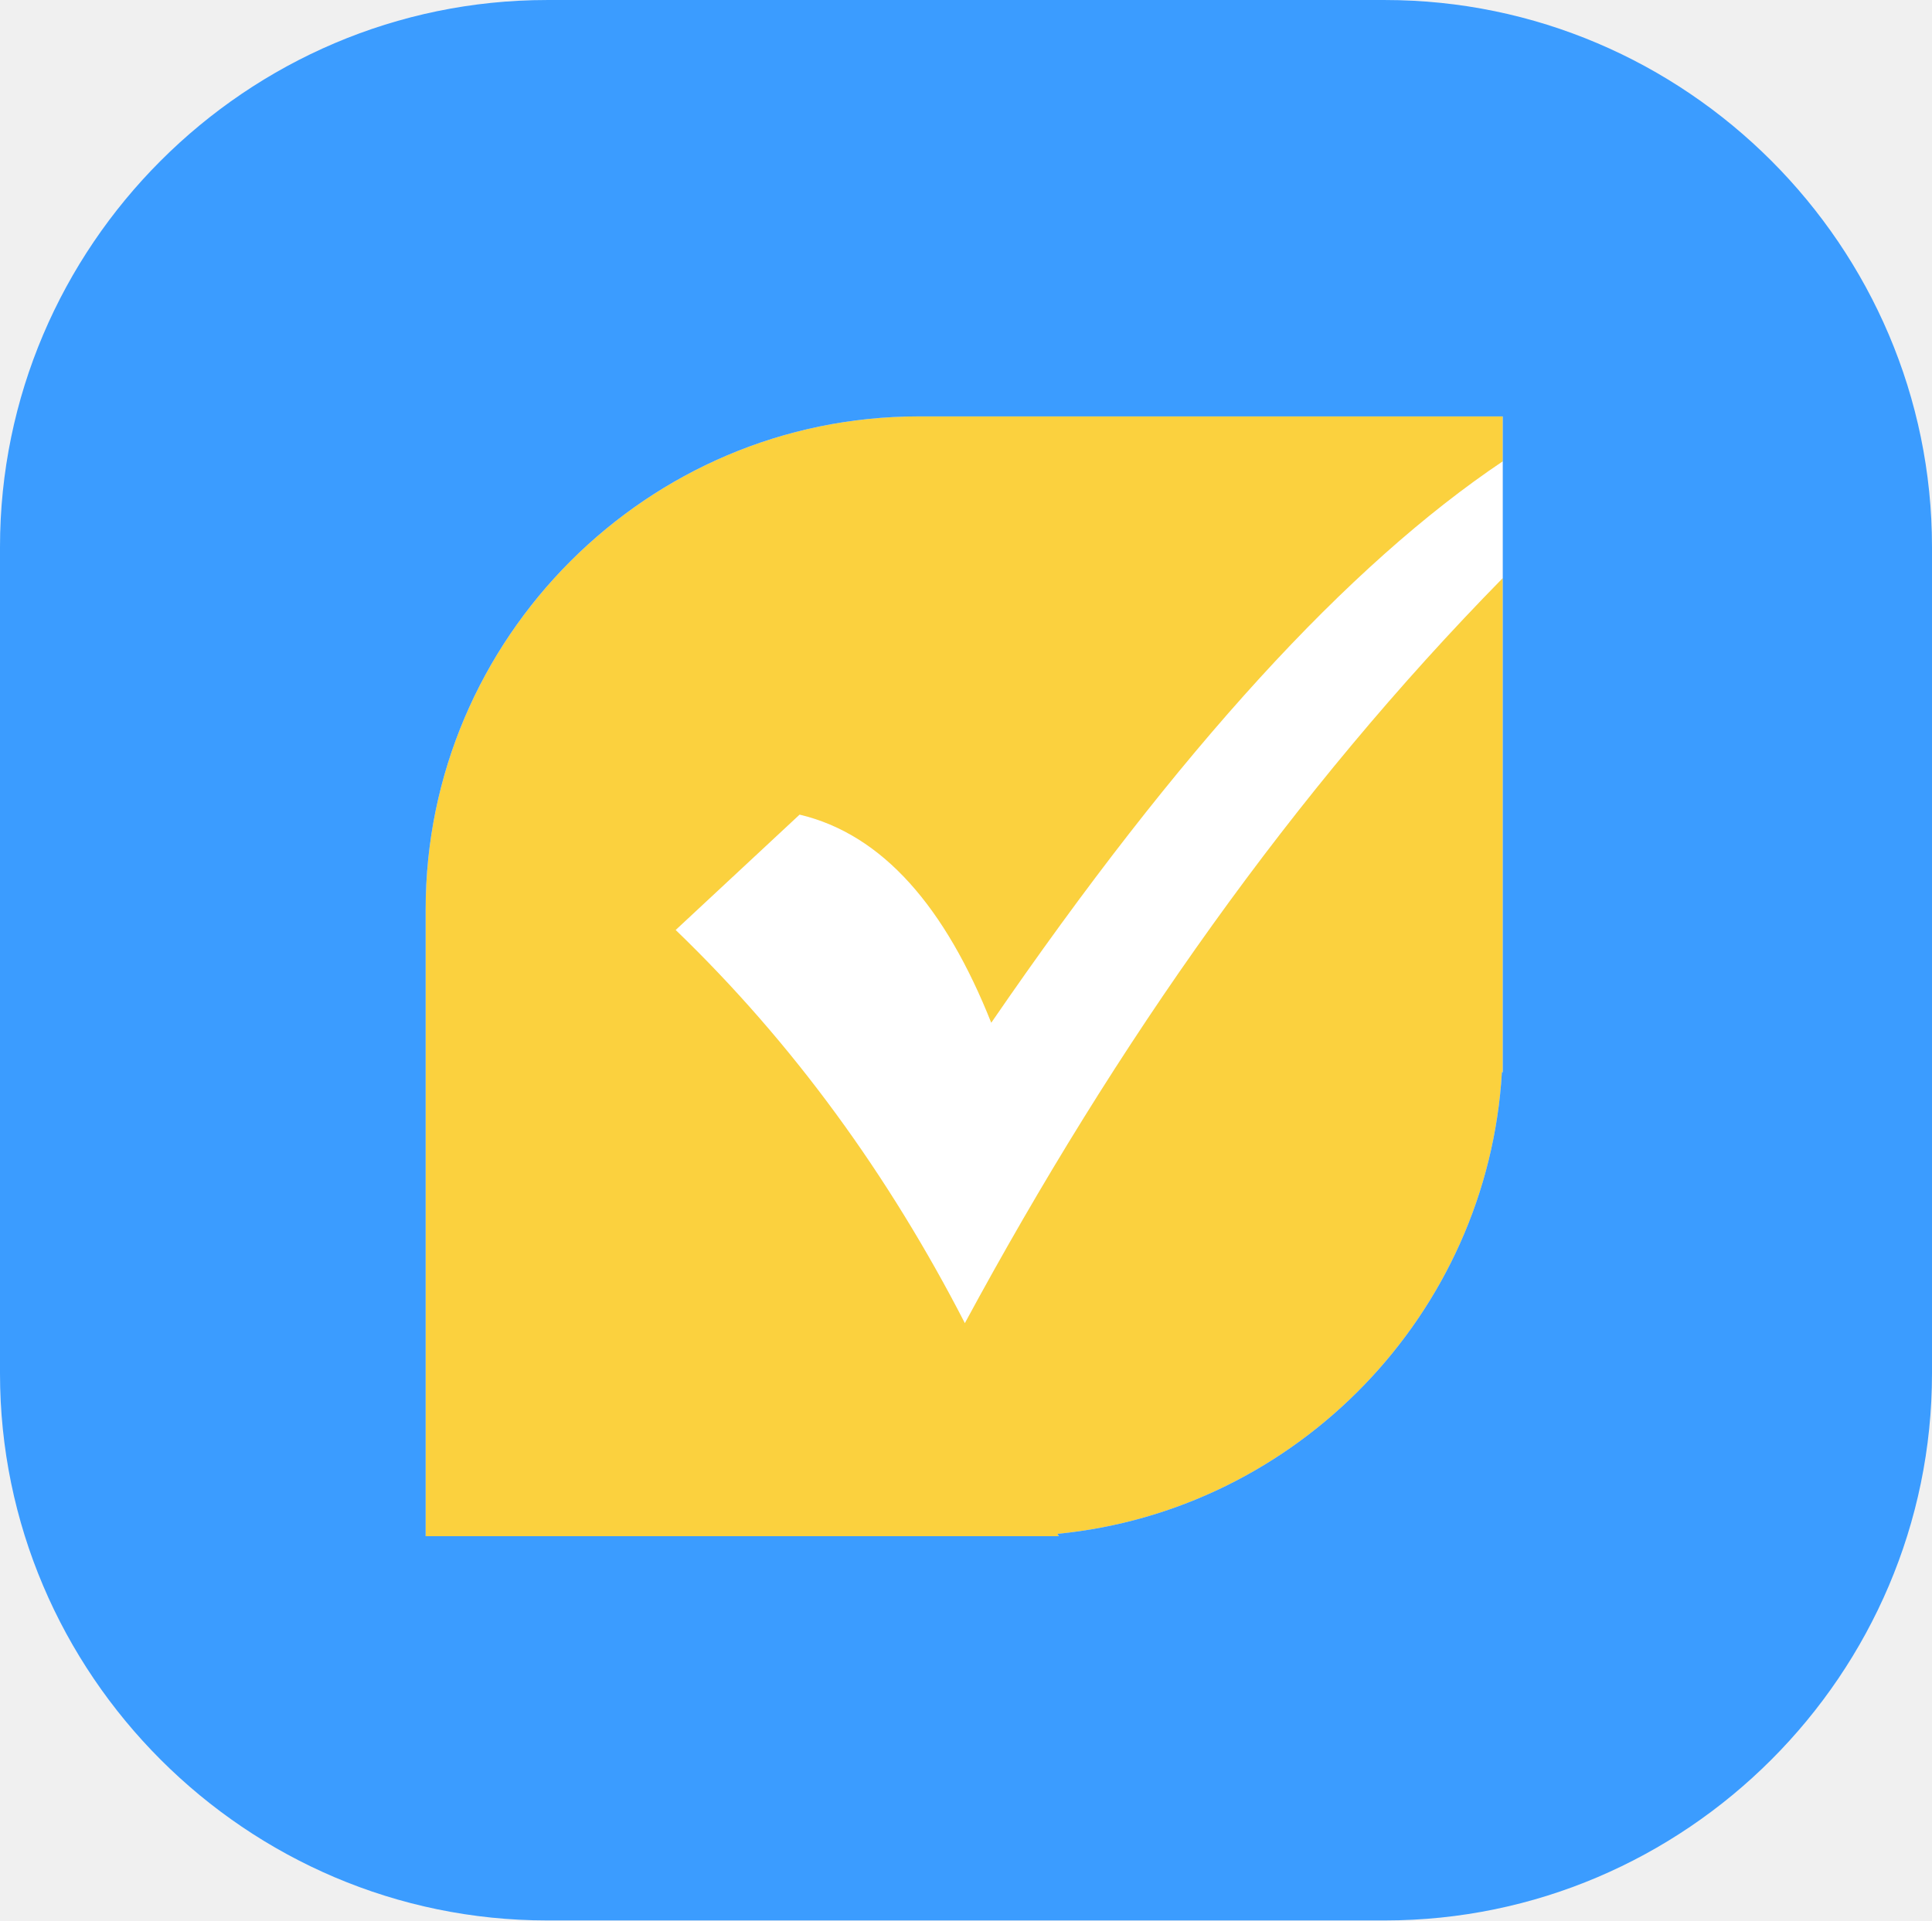
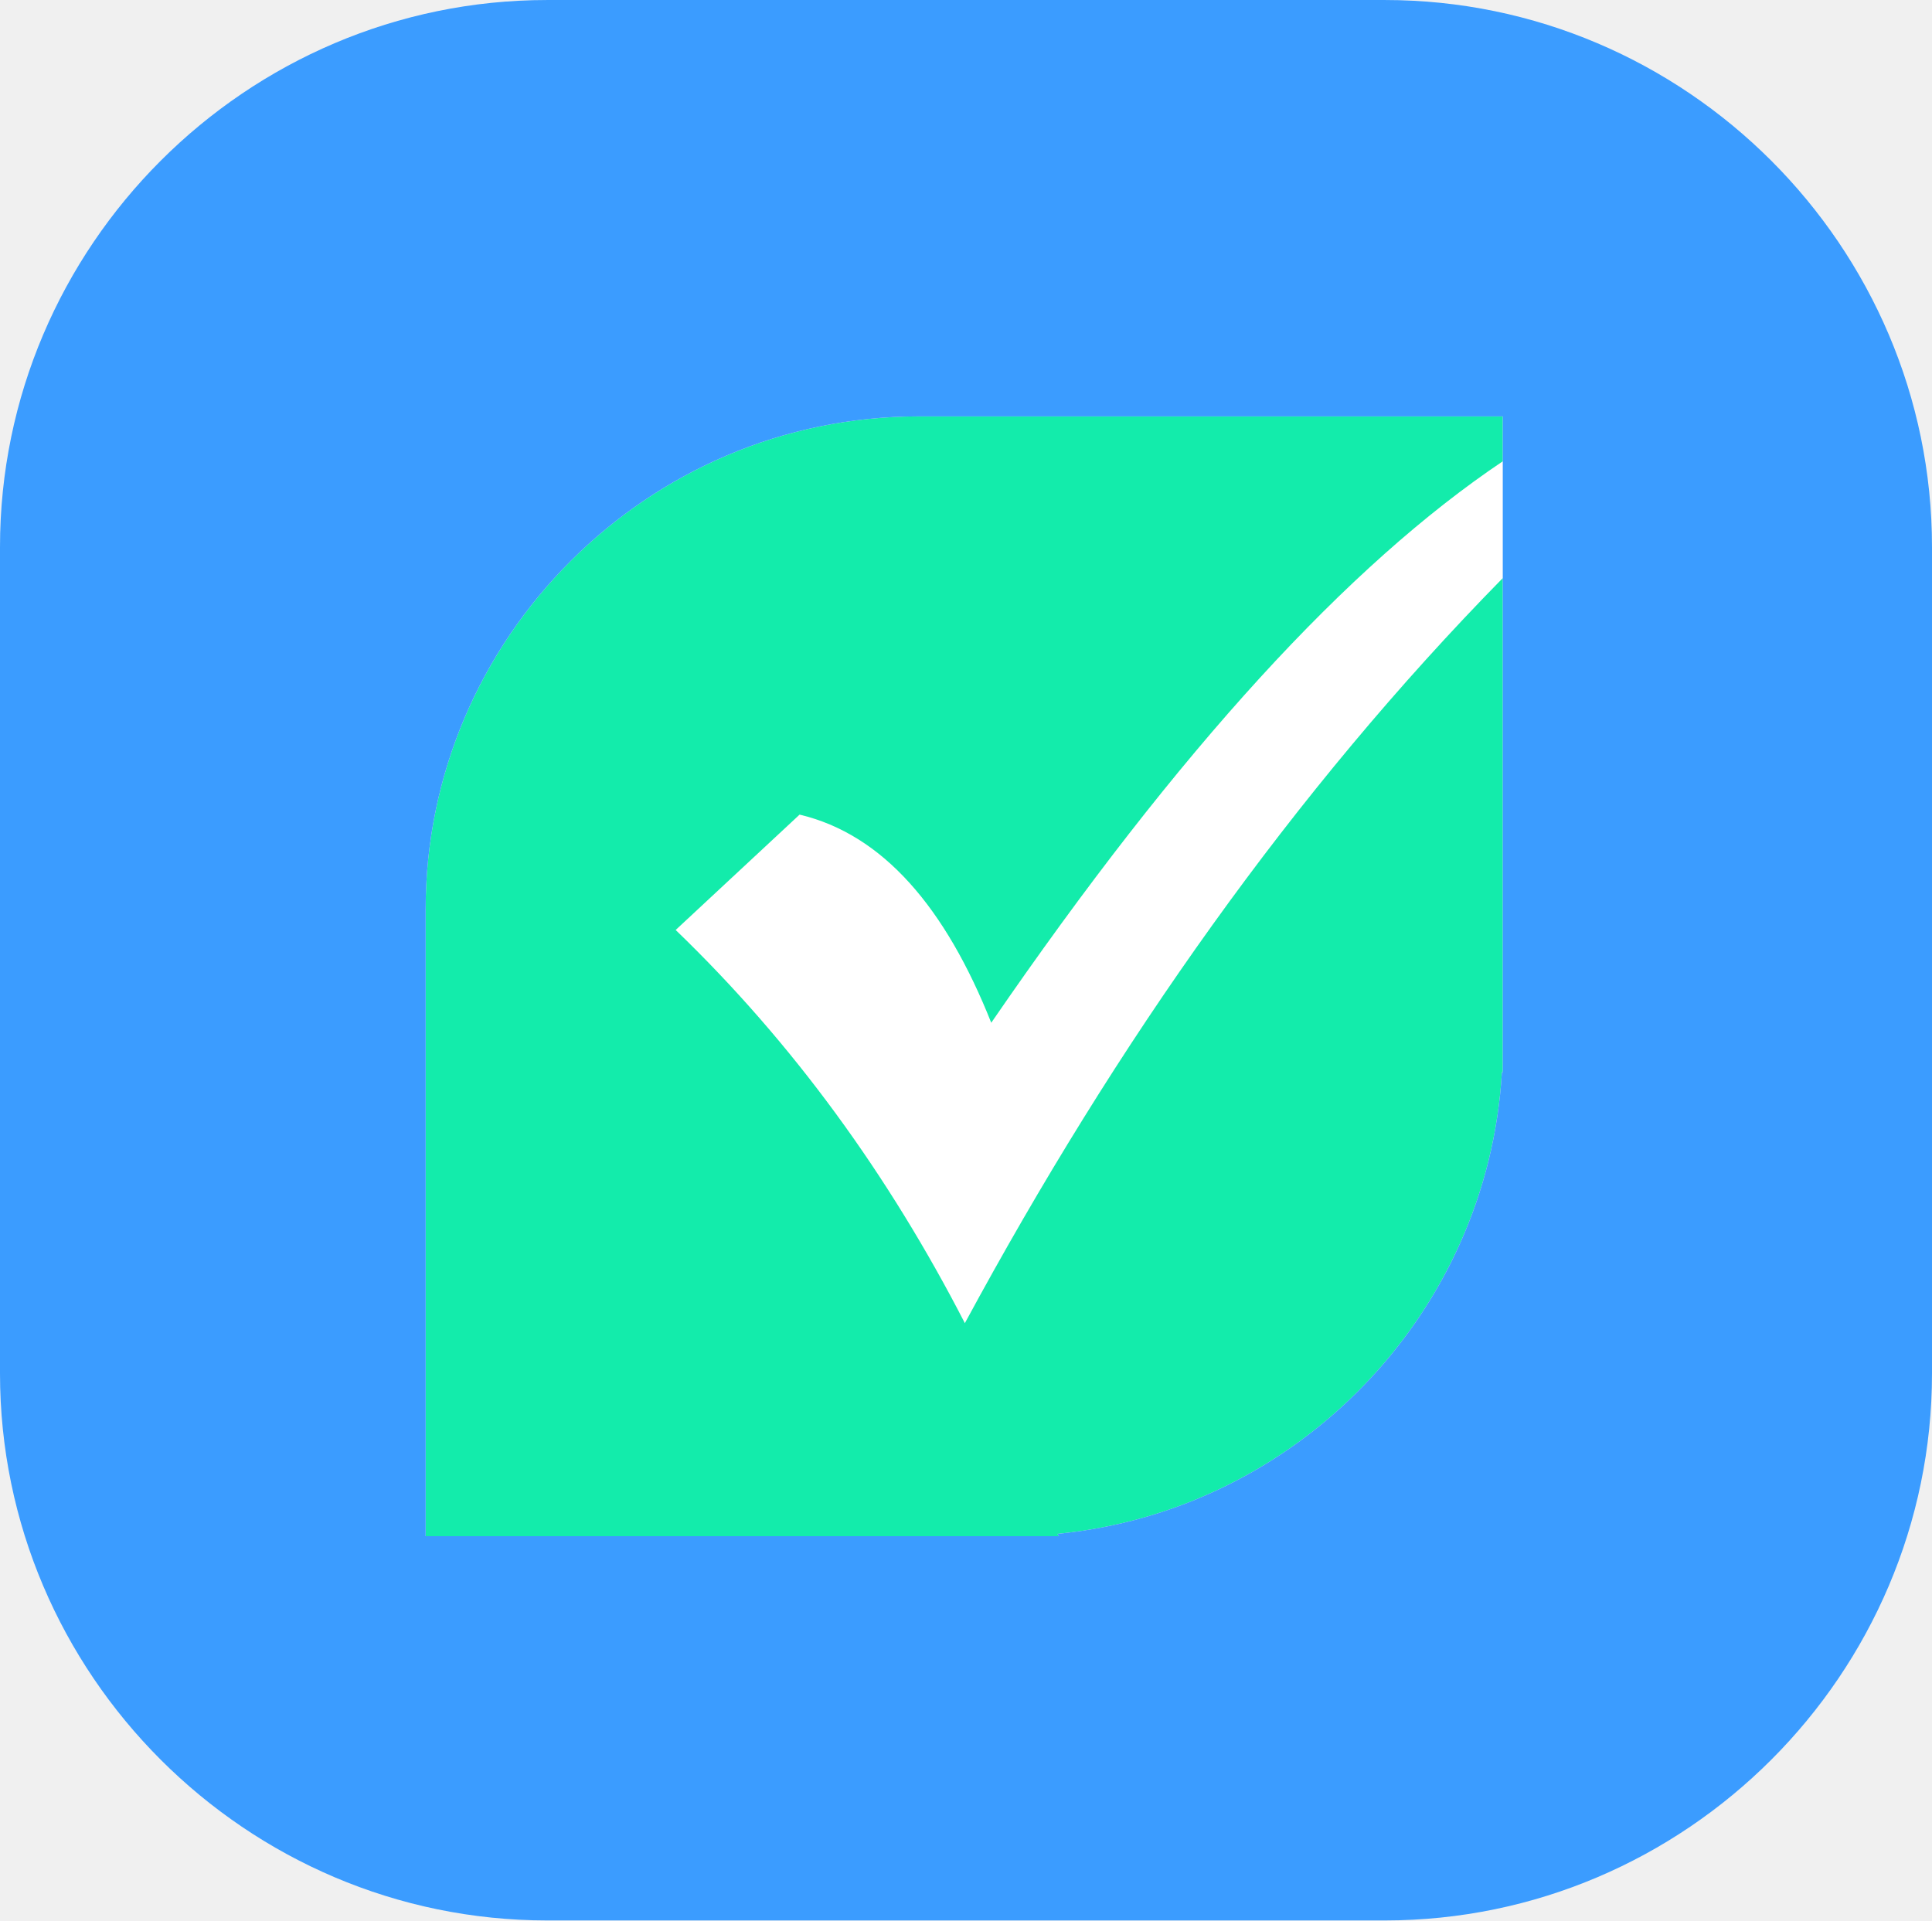
<svg xmlns="http://www.w3.org/2000/svg" xml:space="preserve" width="35.877mm" height="35.666mm" version="1.1" style="shape-rendering:geometricPrecision; text-rendering:geometricPrecision; image-rendering:optimizeQuality; fill-rule:evenodd; clip-rule:evenodd" viewBox="0 0 12058.48 11987.37">
  <defs>
    <style type="text/css">
   
    .fil2 {fill:#3B9CFF}
-     .fil1 {fill:#FBD13E}
+     .fil1 {fill:#13ECAB}
    .fil0 {fill:white}
   
  </style>
  </defs>
  <g id="Layer_x0020_1">
    <path class="fil0" d="M4216.97 5804.88l773.67 -720.3c522.27,124.16 911.04,582.06 1196.22,1299.13 1176.15,-1713.51 2229.9,-2858.01 3192.73,-3504.53l0 729.21c-1304.01,1328.41 -2409.14,2895.58 -3357.45,4650.91 -474.71,-922.03 -1069.61,-1745.75 -1805.17,-2454.42z" />
    <path class="fil1" d="M6302.71 2599.07l-444.66 0 -124.49 0c-1692.31,0 -3076.88,1384.57 -3076.88,3076.88l0 135.55 0 700.4 0 3076.88 3076.88 0 569.15 0 306.49 0 -9.31 -14.52c1495.42,-145.03 2686.29,-1372.17 2774.28,-2882.94l5.41 2.79 0 -182.2 0 -835.95 0 -2067.56c-1304.01,1328.41 -2409.14,2895.58 -3357.45,4650.91 -474.71,-922.03 -1069.61,-1745.75 -1805.17,-2454.42l773.67 -720.3c522.27,124.16 911.04,582.06 1196.22,1299.13 1176.15,-1713.51 2229.9,-2858.01 3192.73,-3504.53l0 -280.11 -3076.88 0z" />
    <path class="fil2" d="M3414.79 0l5228.9 0c1878.14,0 3414.79,1536.66 3414.79,3414.79l0 5157.78c0,1878.14 -1536.66,3414.79 -3414.79,3414.79l-5228.9 0c-1878.14,0 -3414.79,-1536.66 -3414.79,-3414.79l0 -5157.78c0,-1878.14 1536.66,-3414.79 3414.79,-3414.79zm5964.79 2879.18l0 729.21 0 2067.56 0 835.95 0 182.2 -5.41 -2.79c-87.99,1510.78 -1278.87,2737.92 -2774.28,2882.94l9.31 14.52 -306.49 0 -569.15 0 -3076.88 0 0 -3076.88 0 -700.4 0 -135.55c0,-1692.31 1384.57,-3076.88 3076.88,-3076.88l124.49 0 444.66 0 3076.88 0 0 280.11z" />
  </g>
</svg>
